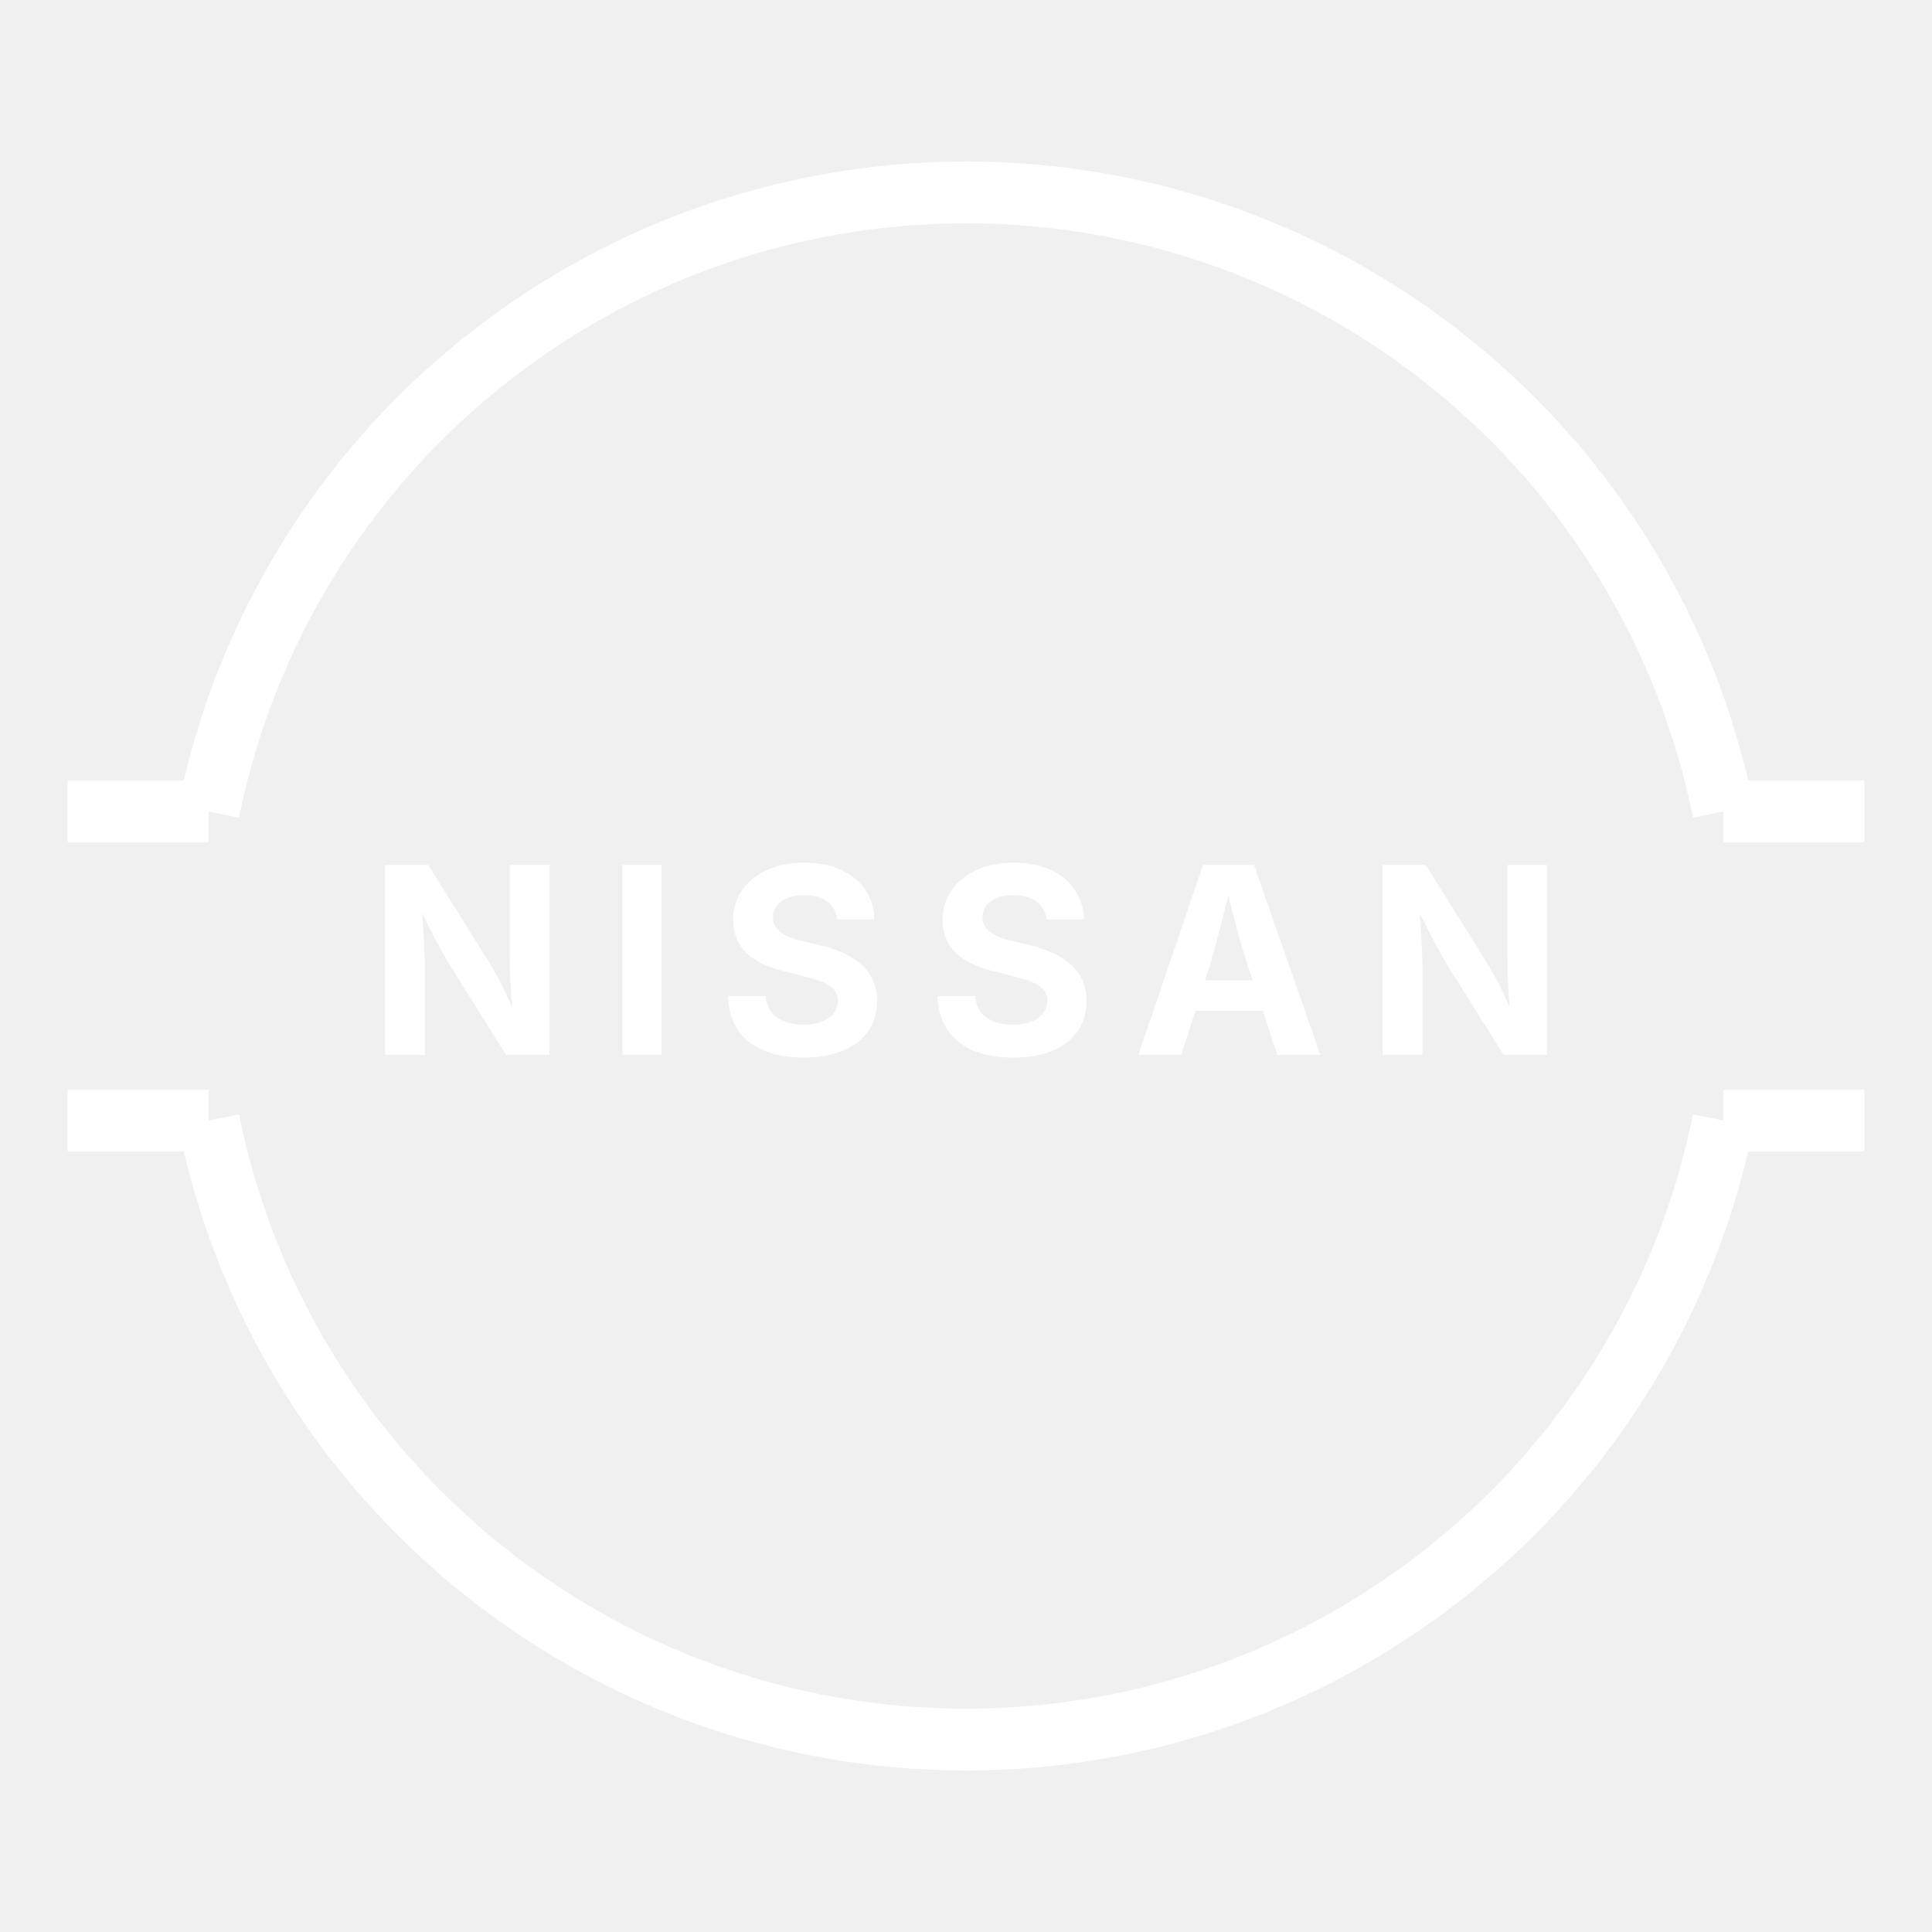
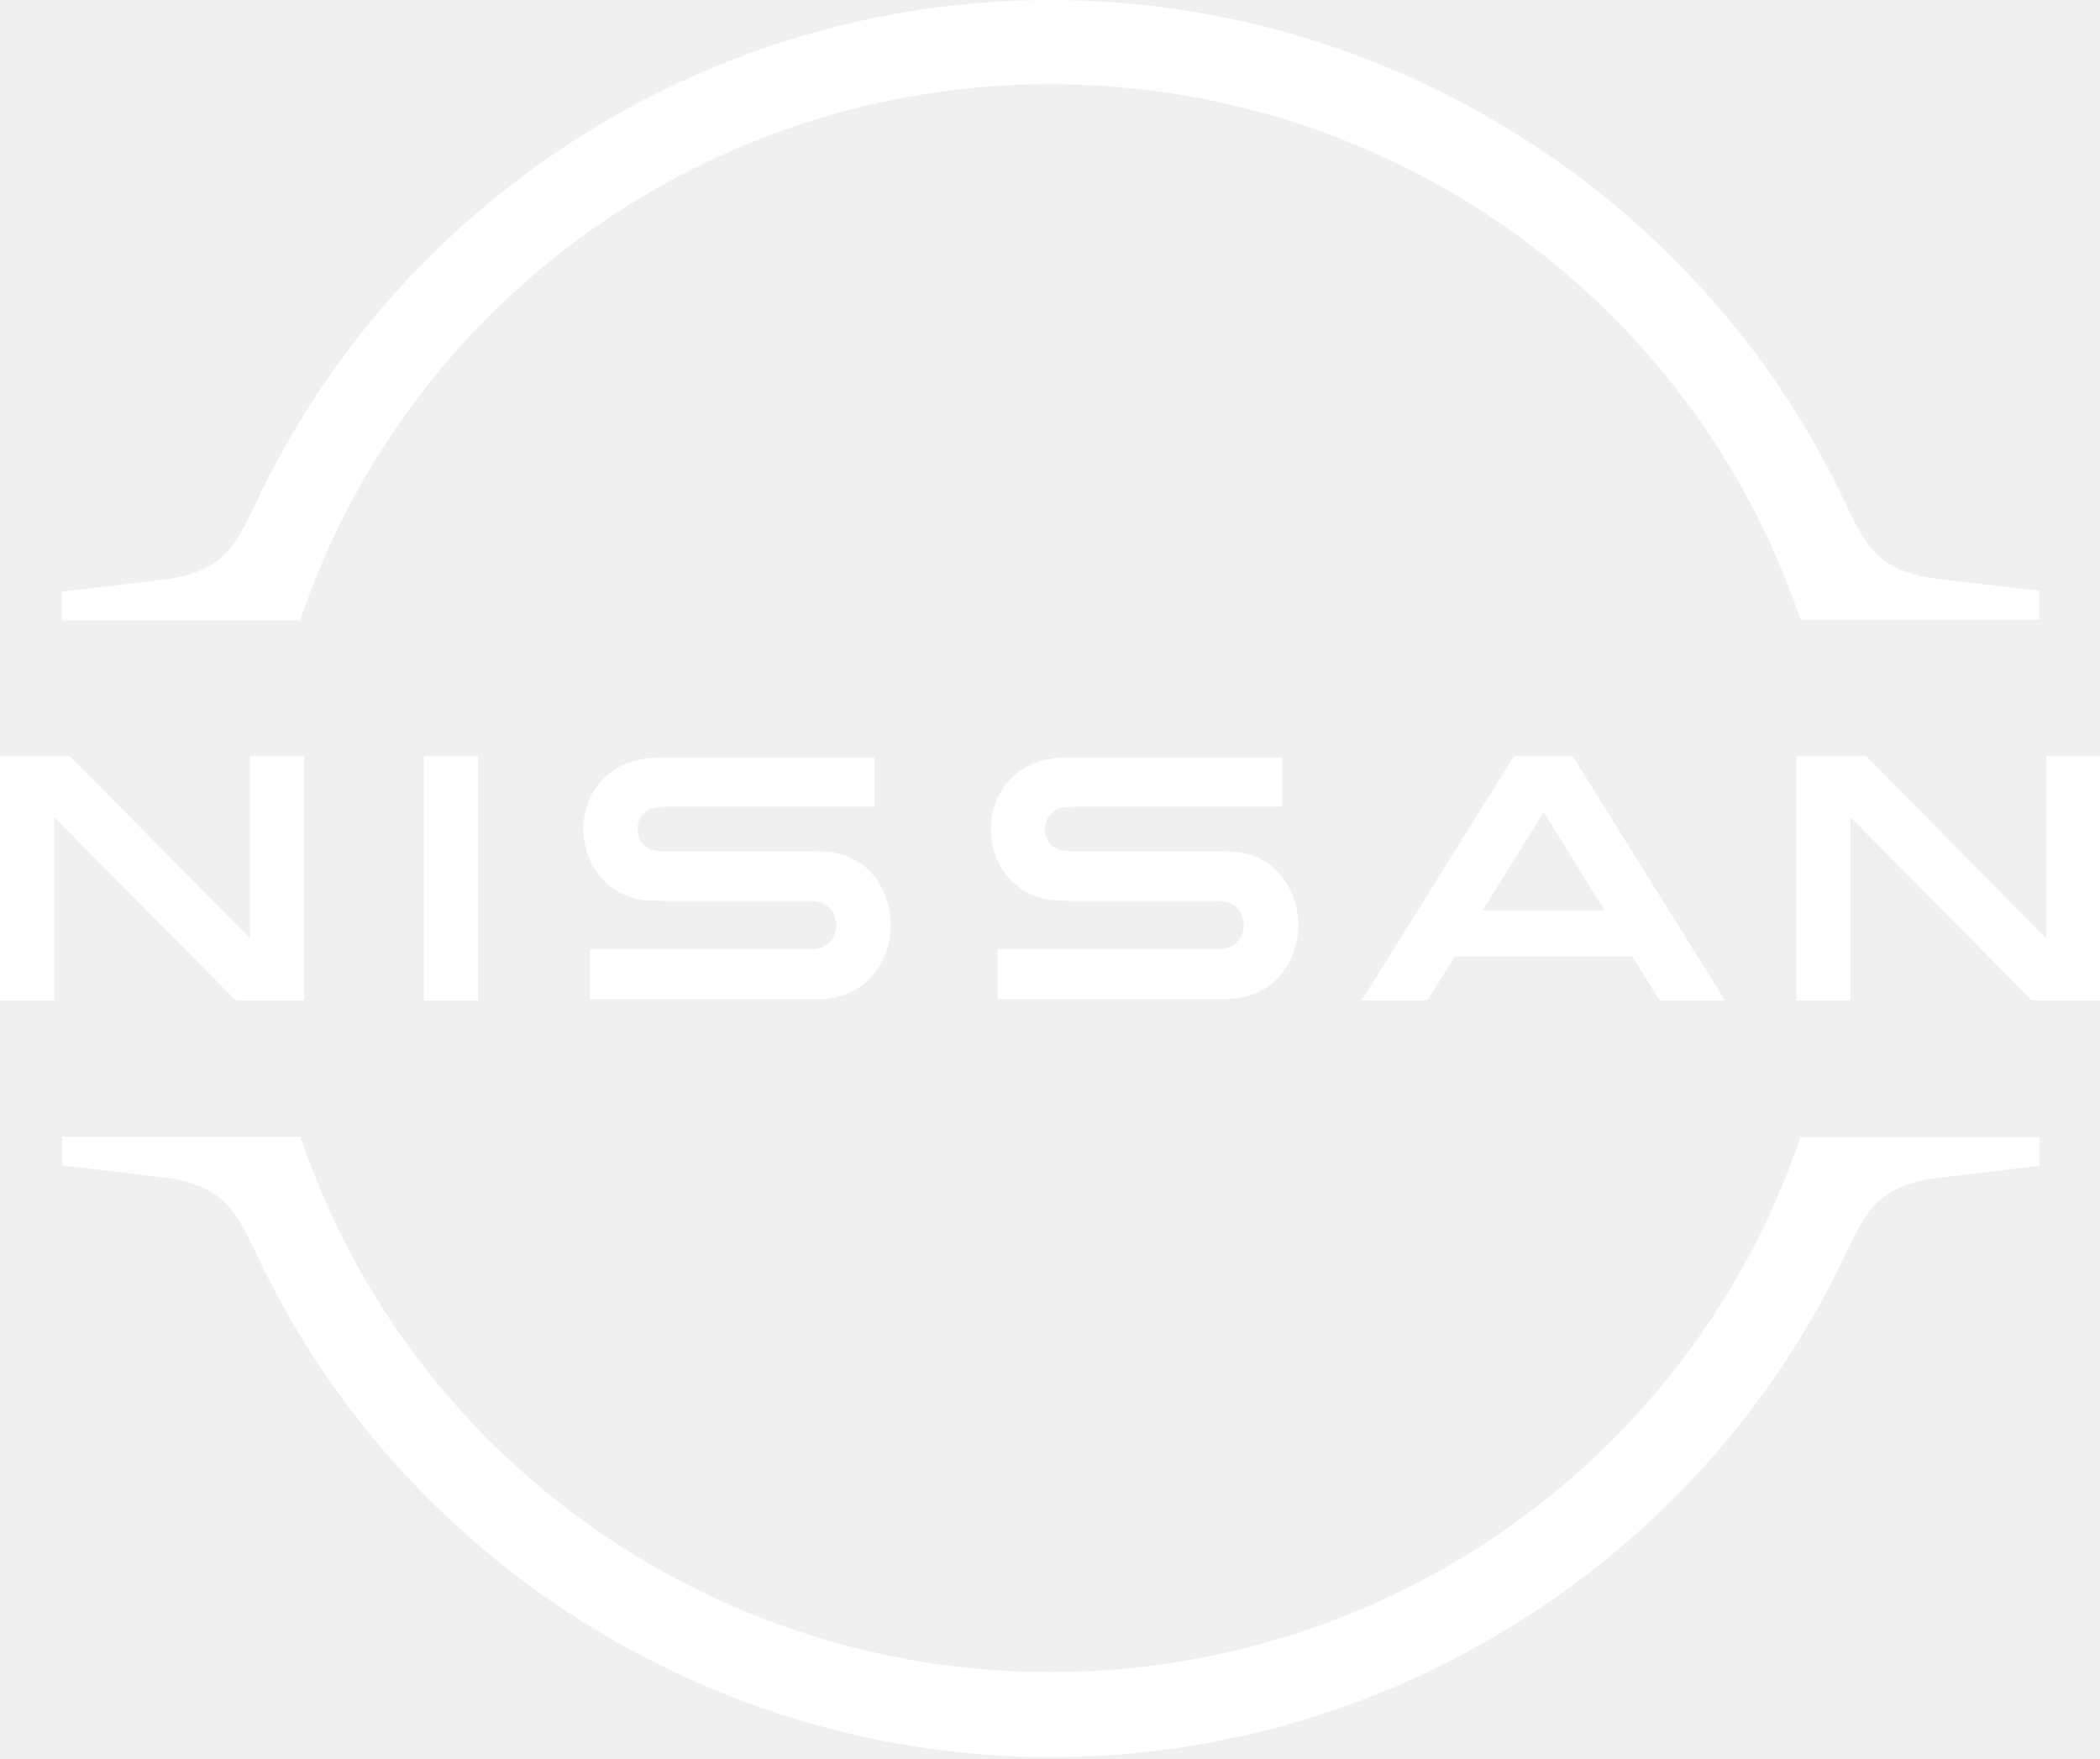
- <svg xmlns="http://www.w3.org/2000/svg" viewBox="0 0 100 100" fill="none" stroke="currentColor" color="#ffffff">
-   <path d="M10.8 42 A40 40 0 0 1 89.2 42 M10.8 58 A40 40 0 0 0 89.2 58" stroke-width="3.2" stroke-linecap="butt" />
-   <path d="M3.5 42 H10.8 M89.2 42 H96.5 M3.5 58 H10.8 M89.2 58 H96.5" stroke-width="3.2" />
-   <text x="50" y="54.6" fill="currentColor" stroke="none" text-anchor="middle" textLength="80" lengthAdjust="spacingAndGlyphs" font-family="Inter, 'Segoe UI', Arial, sans-serif" font-weight="700" font-size="13.5" letter-spacing="2">NISSAN</text>
+ <svg xmlns="http://www.w3.org/2000/svg" viewBox="0 0 504 422" fill="#ffffff">
+   <path d="m293.7 227.7c-.4.1-2 .1-2.7.1h-51.6v12h52.5c.4 0 3.5 0 4.1-.1 10.7-1 15.6-9.9 15.6-17.7 0-8-5.1-16.6-14.8-17.5-1.9-.2-3.5-.2-4.2-.2h-34.3c-1.5 0-3.2-.1-3.8-.3-2.7-.7-3.7-3.1-3.7-5.1 0-1.8 1-4.2 3.8-5 .8-.2 1.7-.3 3.6-.3h49.5v-11.8h-50.3c-2.1 0-3.7.1-5 .3-8.6 1.2-14.6 8.1-14.6 16.9 0 7.2 4.5 15.6 14.4 17 1.8.2 4.3.2 5.4.2h33.4c.6 0 2.1 0 2.4.1 3.8.5 5.1 3.3 5.1 5.8 0 2.4-1.5 5-4.8 5.6z" />
+   <path d="m195.9 227.7c-.4.1-2 .1-2.6.1h-51.7v12h52.5c.4 0 3.5 0 4.1-.1 10.7-1 15.6-9.9 15.6-17.7 0-8-5.1-16.6-14.8-17.5-1.9-.2-3.5-.2-4.2-.2h-34.3c-1.5 0-3.2-.1-3.8-.3-2.7-.7-3.7-3.1-3.7-5.1 0-1.8 1-4.2 3.8-5 .8-.2 1.7-.3 3.6-.3h49.5v-11.8h-50.3c-2.1 0-3.7.1-5 .3-8.6 1.2-14.6 8.1-14.6 16.9 0 7.2 4.5 15.6 14.4 17 1.8.2 4.3.2 5.4.2h33.4c.6 0 2.1 0 2.4.1 3.8.5 5.1 3.3 5.1 5.8 0 2.4-1.4 5-4.8 5.6z" />
+   <rect x="101.7" y="181.4" width="13" height="58.7" />
+   <polygon points="73 240.1 73 181.4 60 181.4 60 225.2 16.7 181.4 0 181.4 0 240.1 13 240.1 13 196.1 56.6 240.1" />
+   <polygon points="491.1 181.4 491.1 225.2 447.8 181.4 431.1 181.4 431.1 240.1 444.1 240.1 444.1 196.1 487.6 240.1 504 240.1 504 181.4" />
+   <path d="m363.4 181.4-36.6 58.7h15.8l6.5-10.5h42.7l6.5 10.5h15.7l-36.6-58.7zm21.7 37.1h-29.3l14.7-23.6z" />
+   <path d="m72.3 148.1c26.2-76.5 98.4-127.9 179.8-127.9s153.7 51.4 179.8 127.9l.2.6h57.3v-6.9l-23.8-2.8c-14.7-1.7-17.8-8.2-21.8-16.4l-1-2c-34.4-73.2-109.3-120.6-190.7-120.6-81.5 0-156.3 47.4-190.7 120.8l-1 2c-4 8.2-7.1 14.7-21.8 16.4l-23.8 2.8v6.9h57.2z" />
+   <path d="m432.1 272.9-.2.6c-26.2 76.5-98.4 127.8-179.8 127.8s-153.7-51.4-179.8-127.9l-.2-.6h-57.2v6.9l23.8 2.8c14.7 1.7 17.8 8.2 21.8 16.4l1 2c34.4 73.4 109.3 120.8 190.7 120.8s156.3-47.4 190.7-120.7l1-2c4-8.2 7.1-14.7 21.8-16.4l23.8-2.8v-6.9z" />
</svg>
